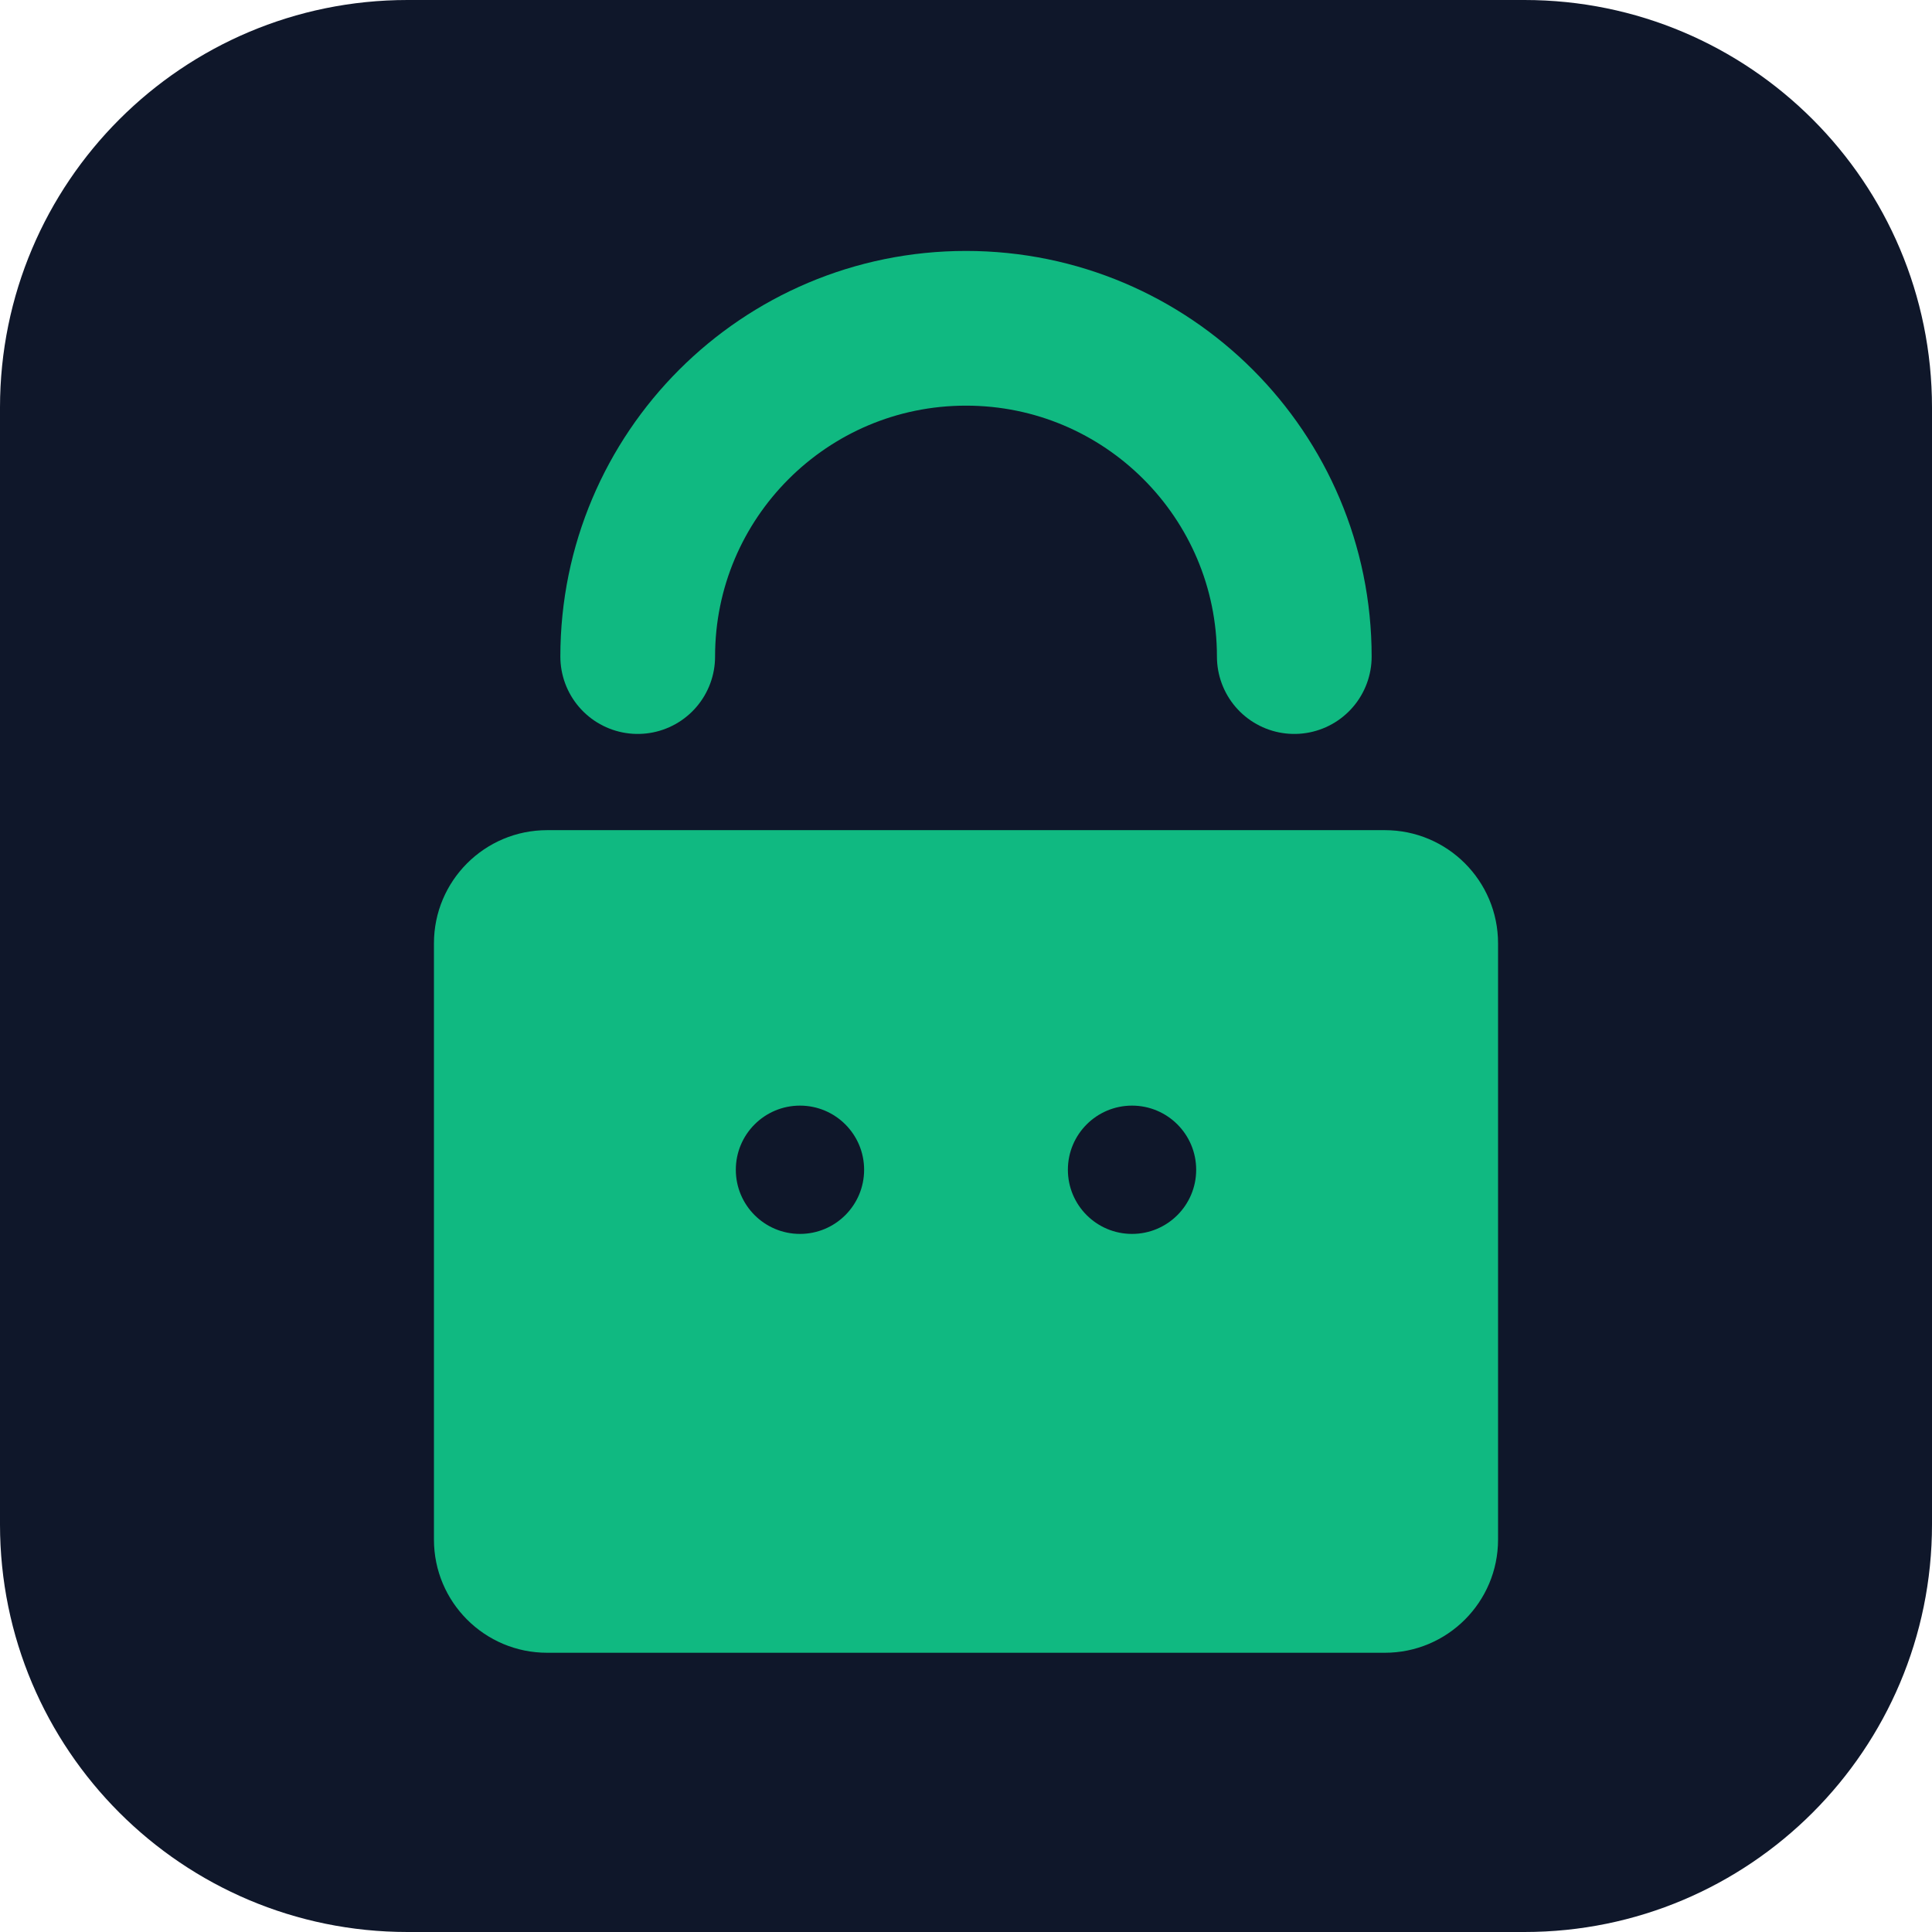
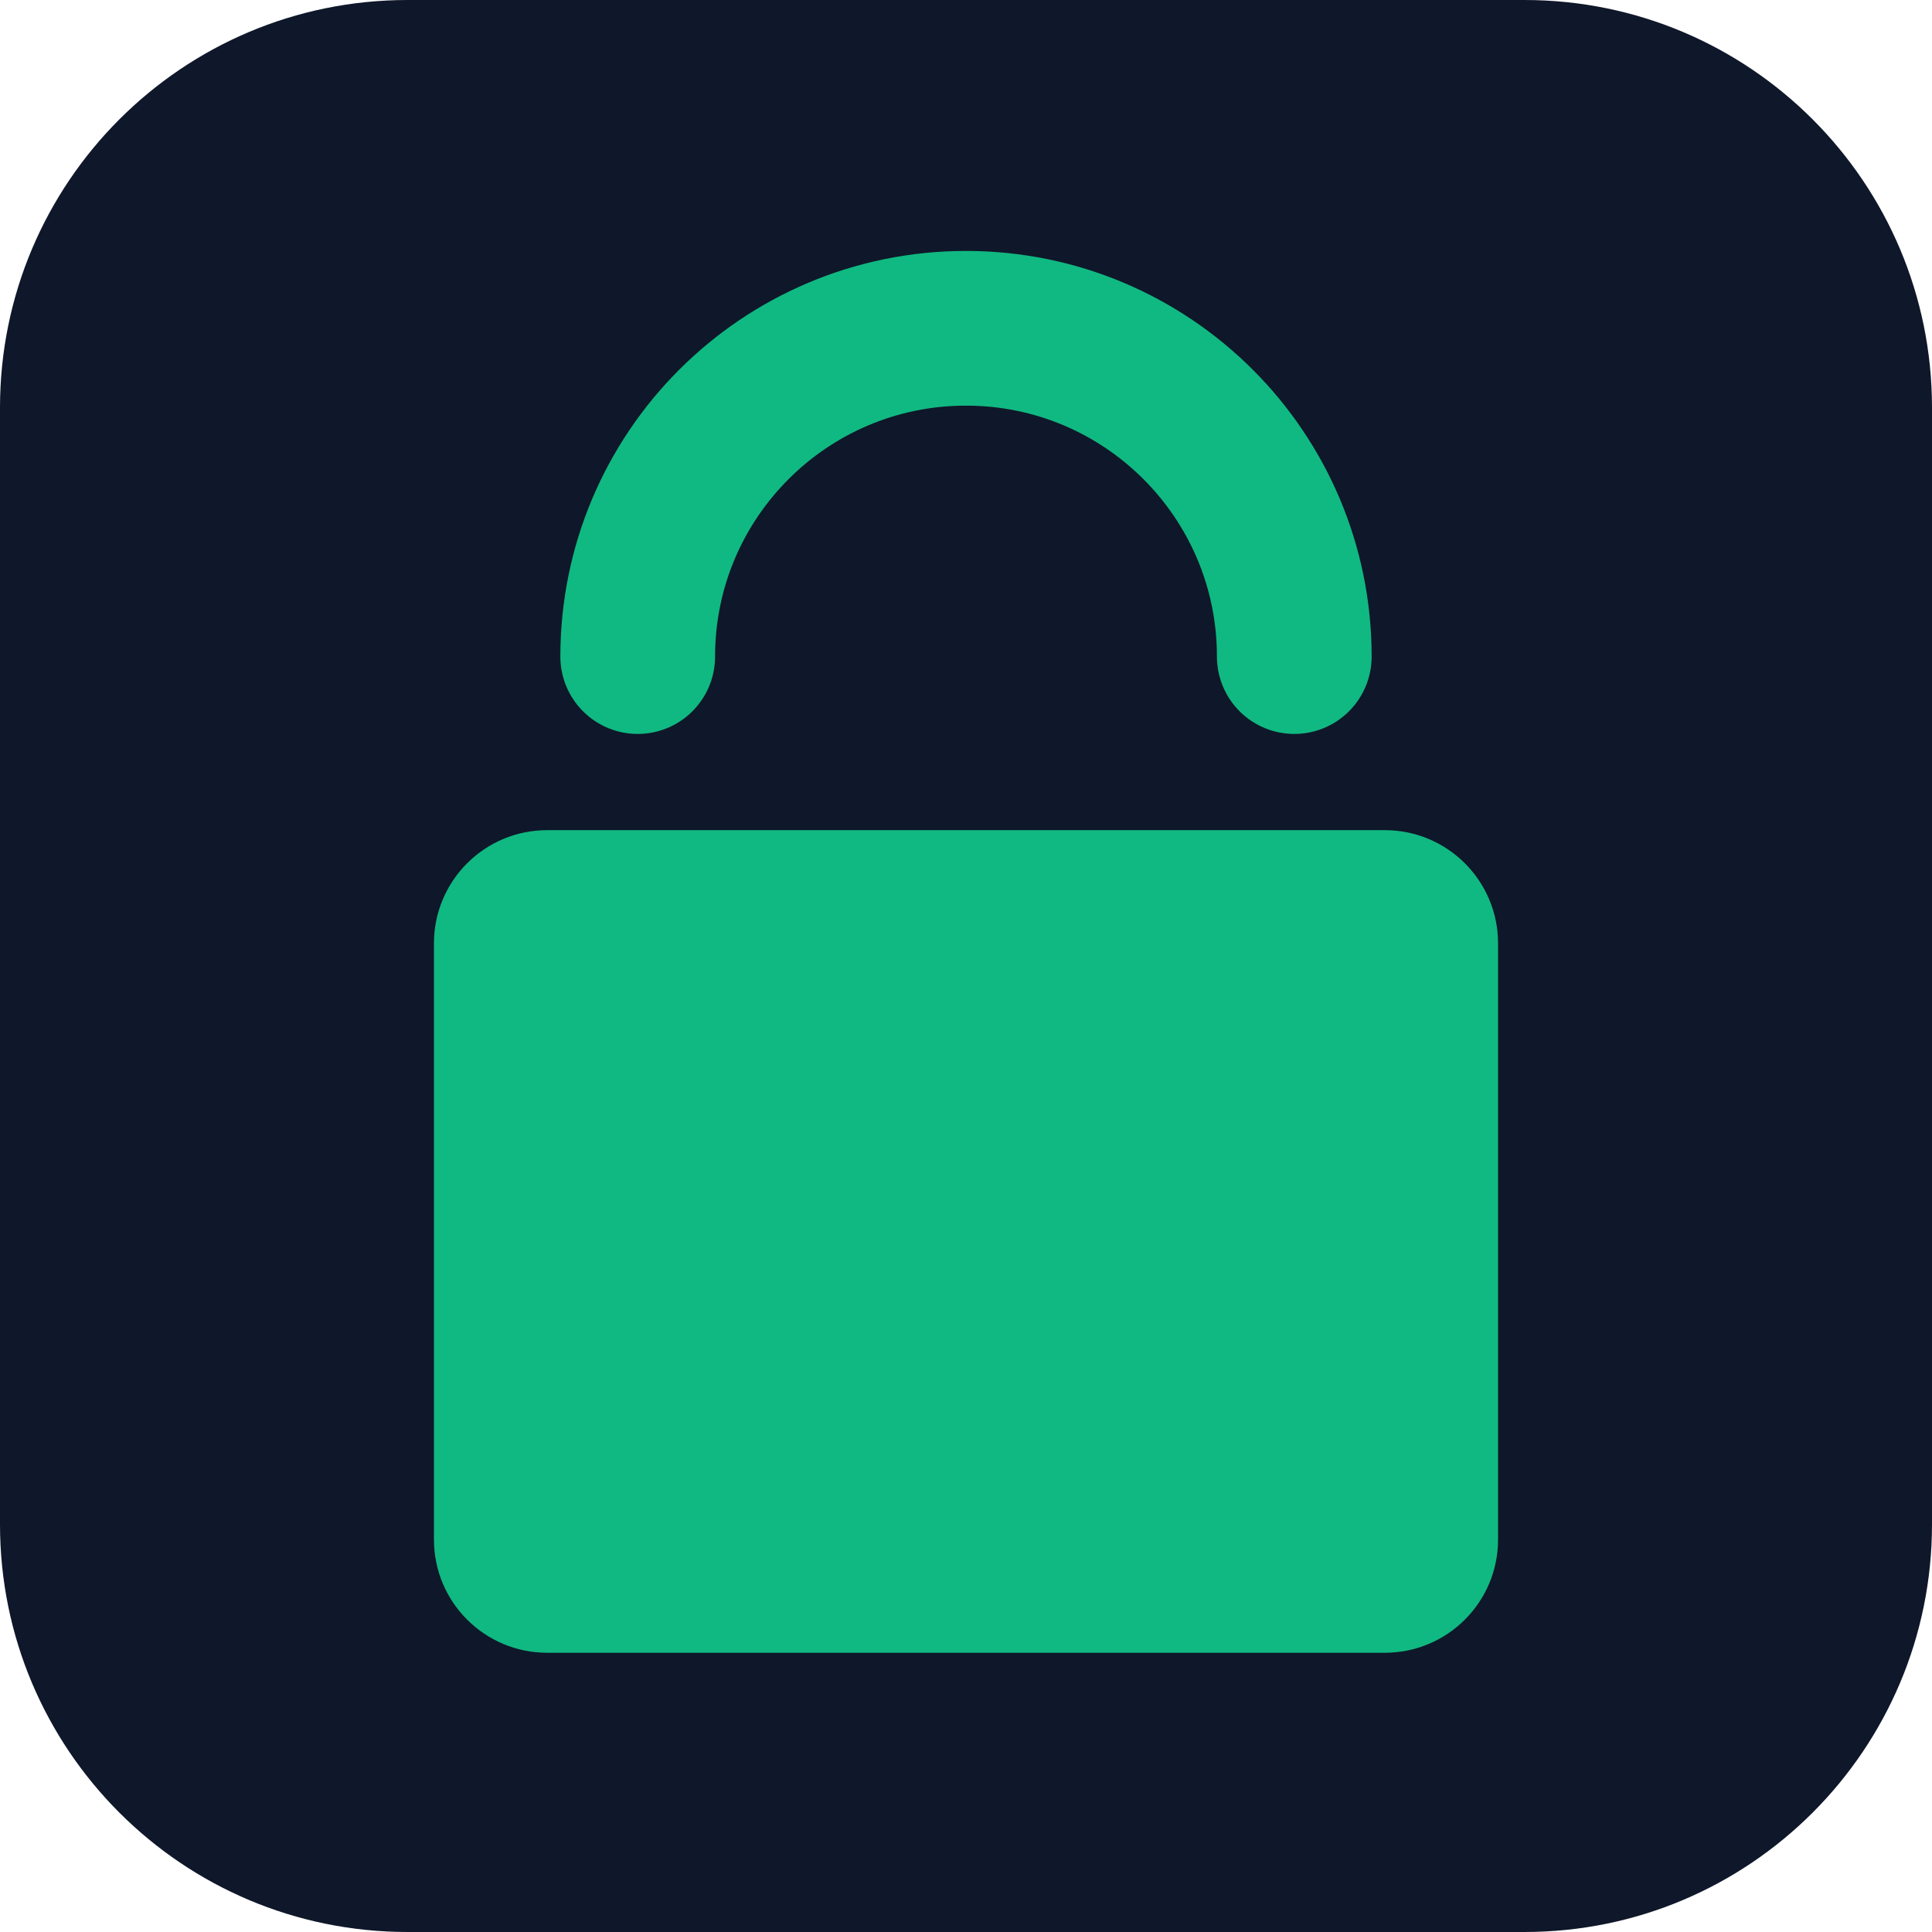
<svg xmlns="http://www.w3.org/2000/svg" viewBox="0 0 512 512" role="img" aria-label="CampusCart">
  <rect width="512" height="512" rx="108" fill="#0F172A" />
  <path d="M169 174a87 87 0 0 1 174 0" fill="none" stroke="#10B981" stroke-width="41" stroke-linecap="round" />
  <rect x="115" y="220" width="282" height="218" rx="30" fill="#10B981" />
-   <circle cx="212" cy="310" r="17" fill="#0F172A" />
-   <circle cx="300" cy="310" r="17" fill="#0F172A" />
</svg>
